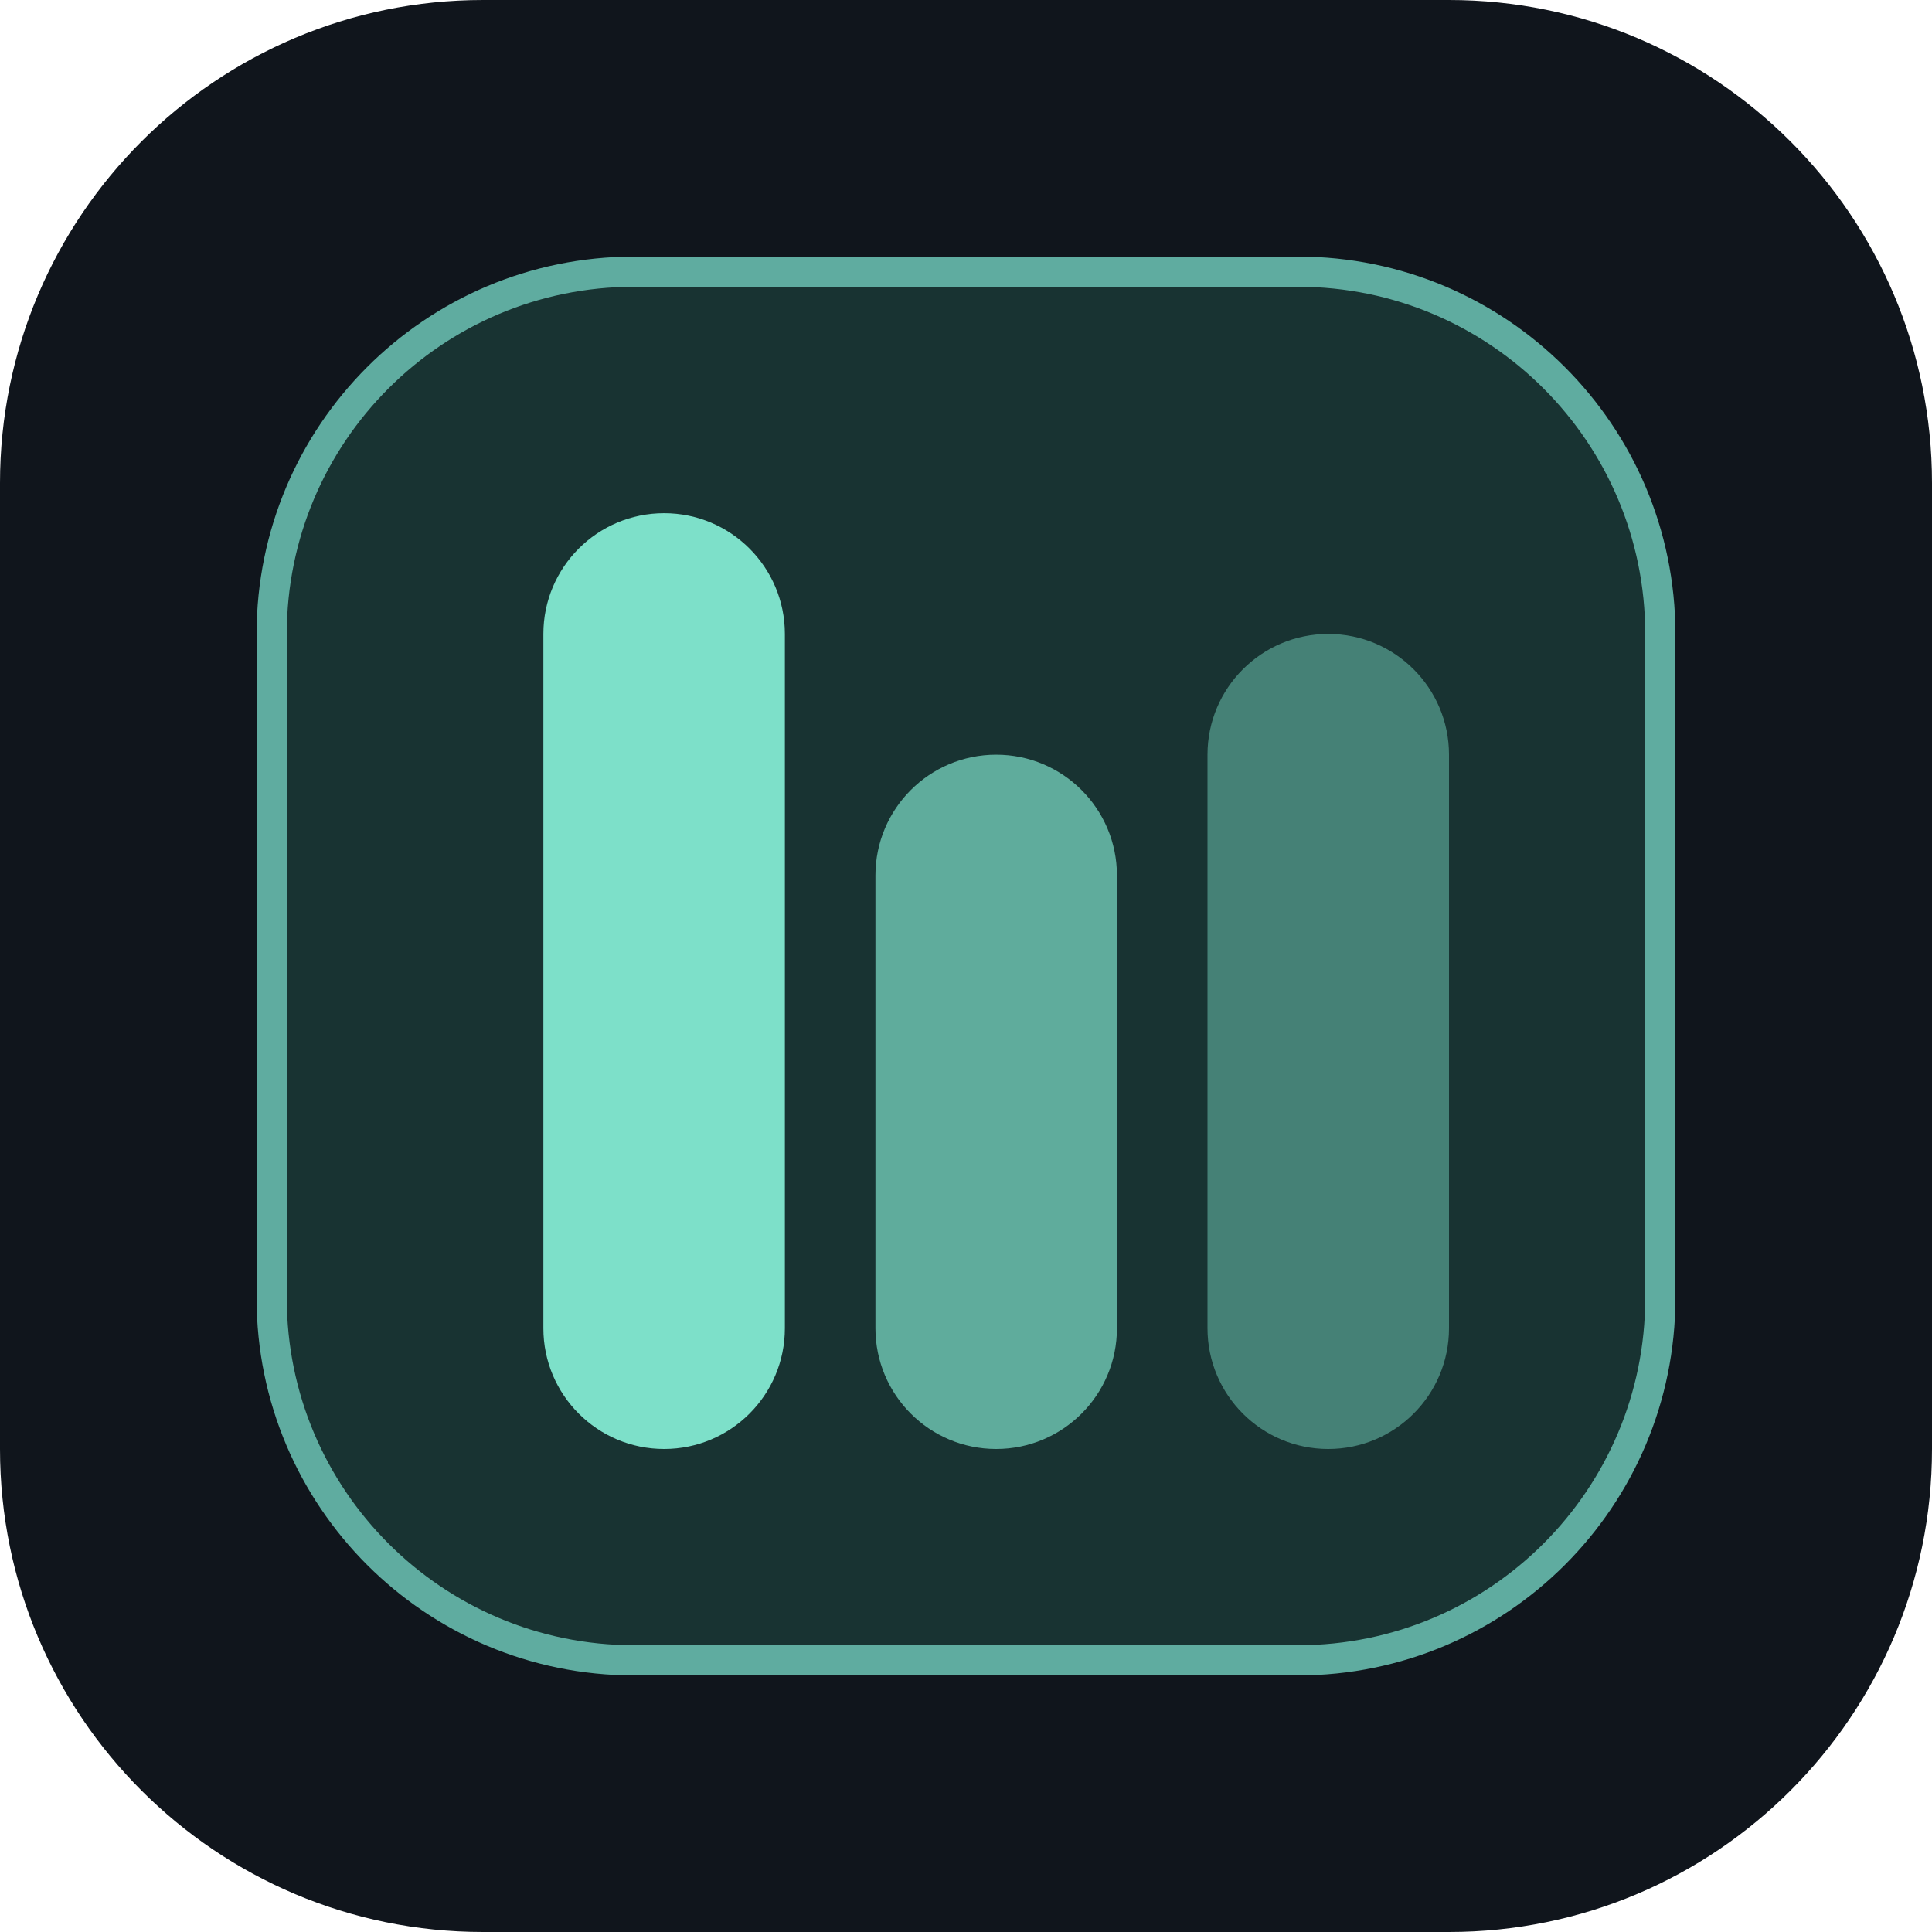
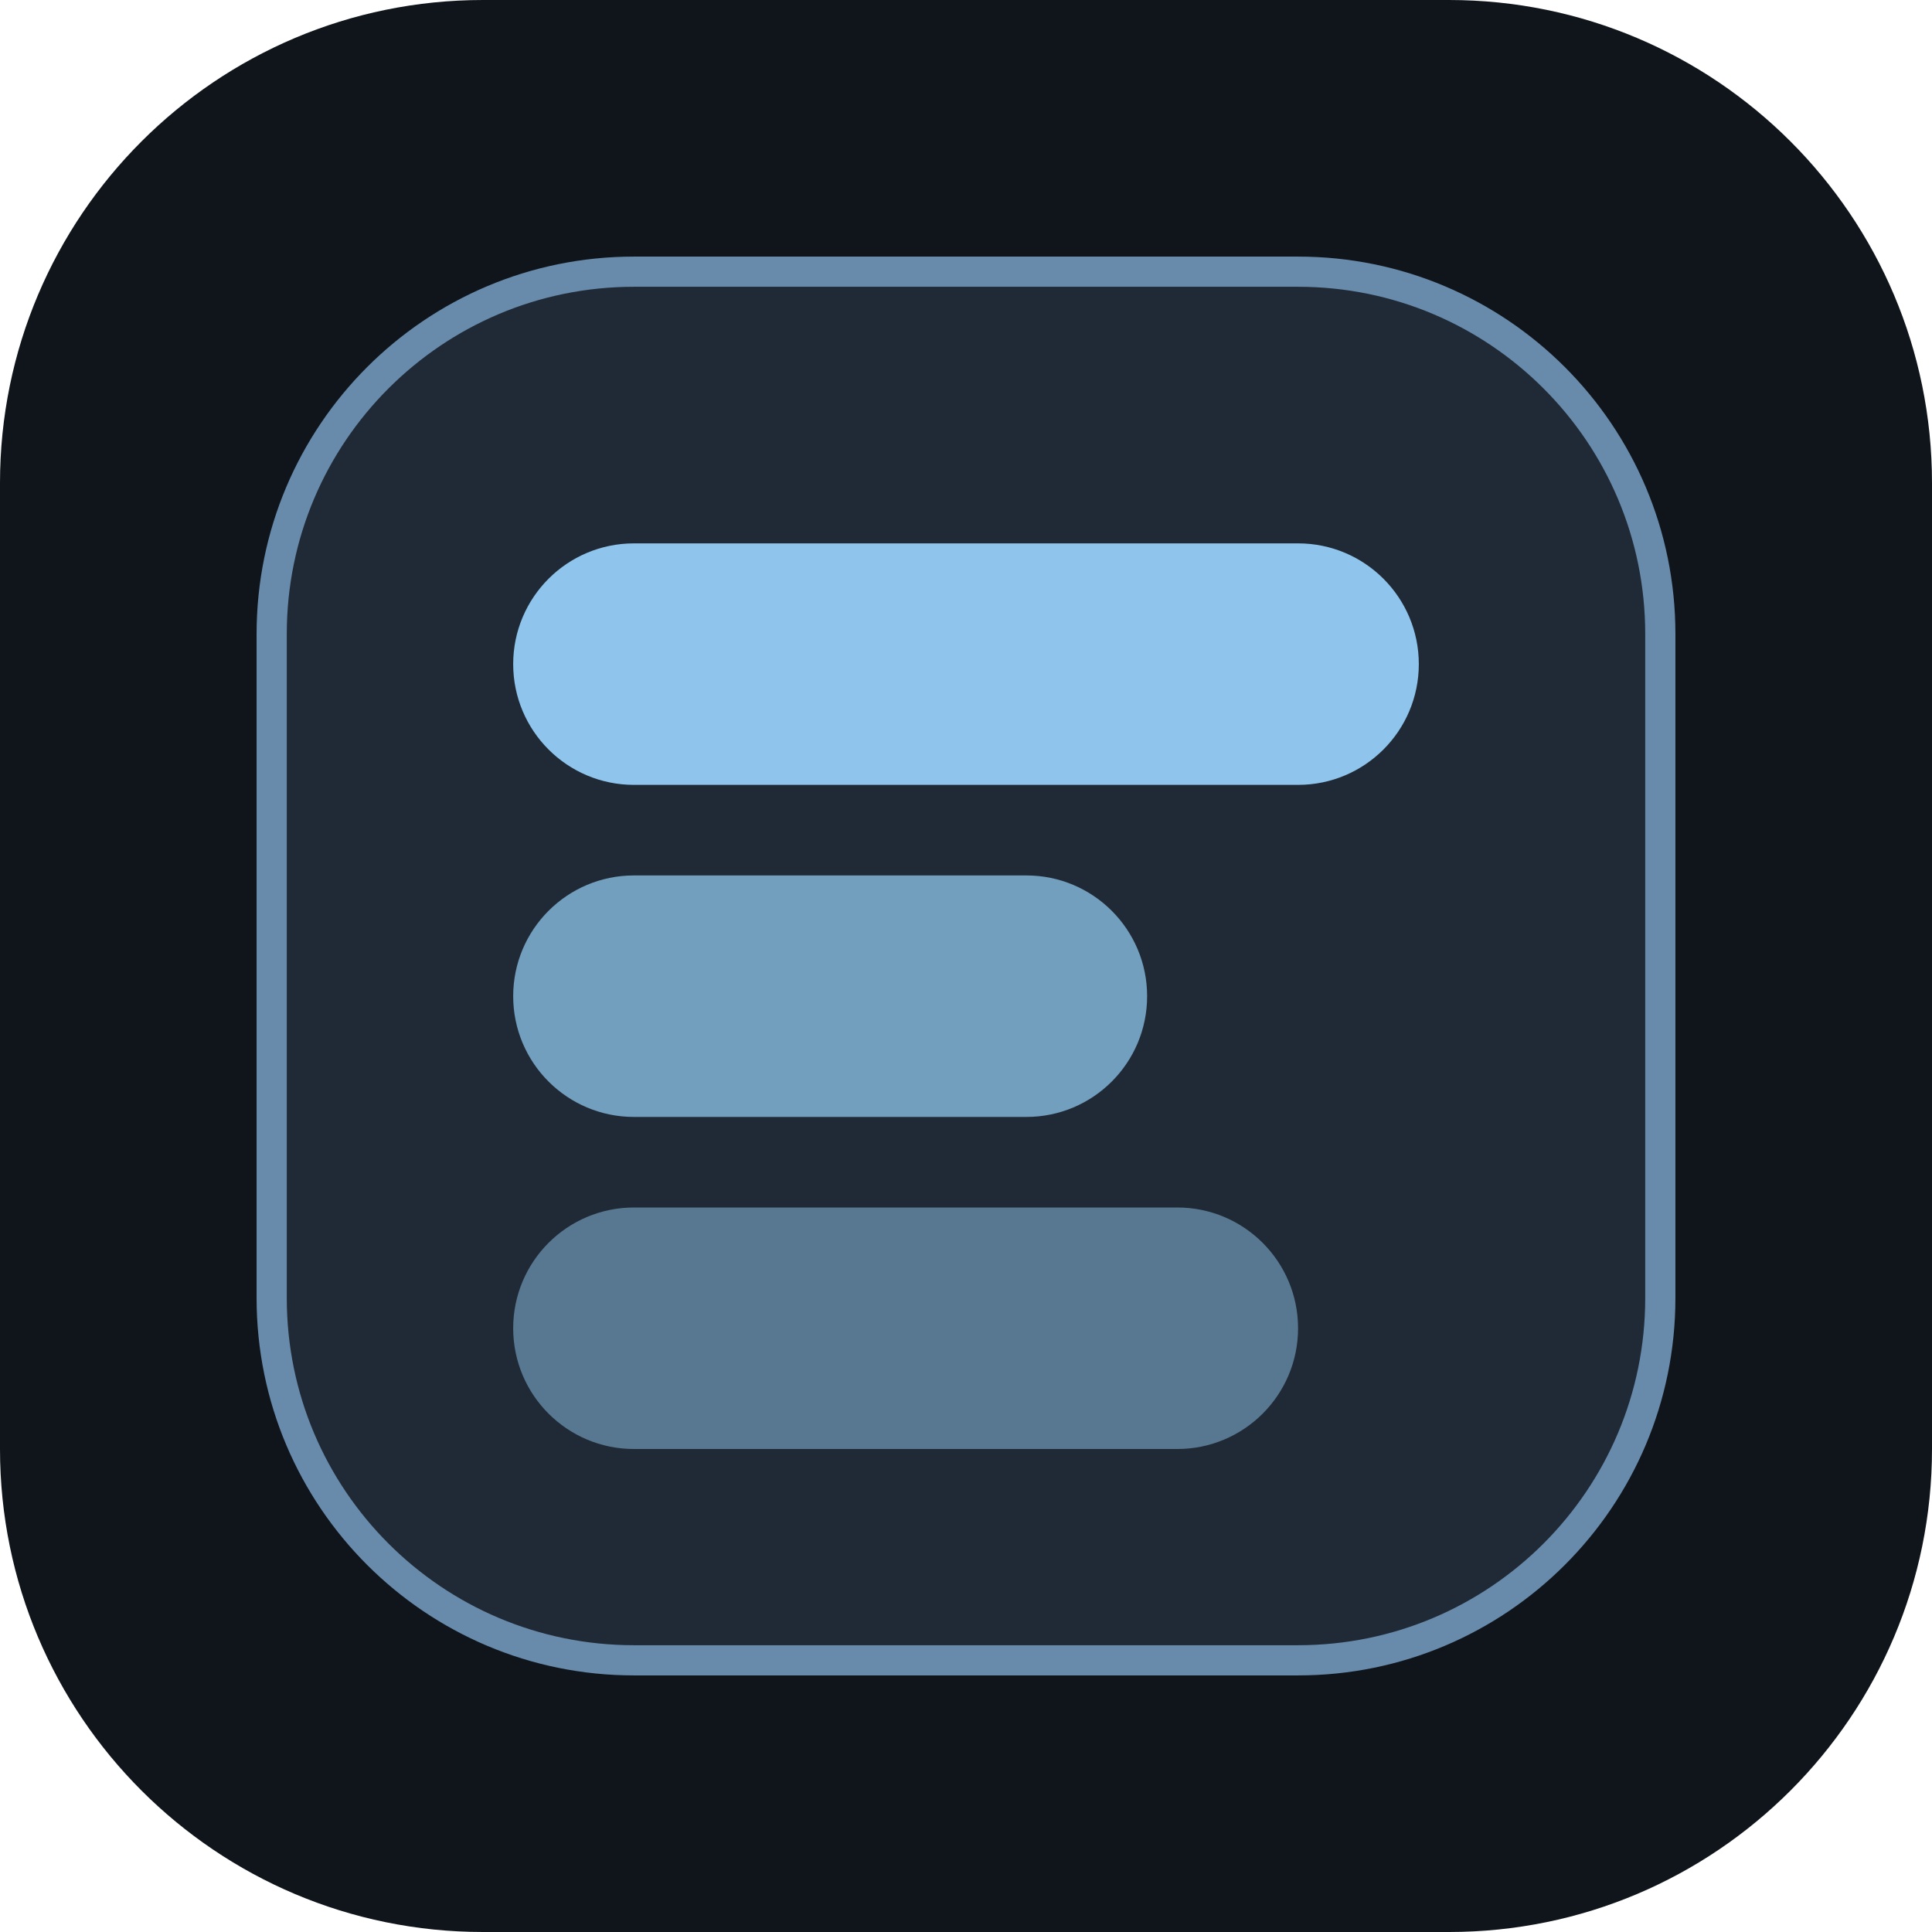
<svg xmlns="http://www.w3.org/2000/svg" viewBox="0 0 64 64">
  <rect width="64" height="64" rx="16" fill="#10151c" />
-   <rect x="9" y="9" width="46" height="46" rx="12" fill="#183332" stroke="#5faca0" />
-   <rect x="18" y="17" width="8" height="31" rx="4" fill="#7de0c9" />
-   <rect x="29" y="25" width="8" height="23" rx="4" fill="#7de0c9" opacity=".7" />
-   <rect x="40" y="21" width="8" height="27" rx="4" fill="#7de0c9" opacity=".45" />
+   <rect x="9" y="9" width="46" height="46" rx="12" fill="#202a36" stroke="#688bac" />
+   <rect x="17" y="18" width="30" height="8" rx="4" fill="#8fc5ec" />
+   <rect x="17" y="29" width="21" height="8" rx="4" fill="#8fc5ec" opacity=".75" />
+   <rect x="17" y="40" width="26" height="8" rx="4" fill="#8fc5ec" opacity=".5" />
</svg>
